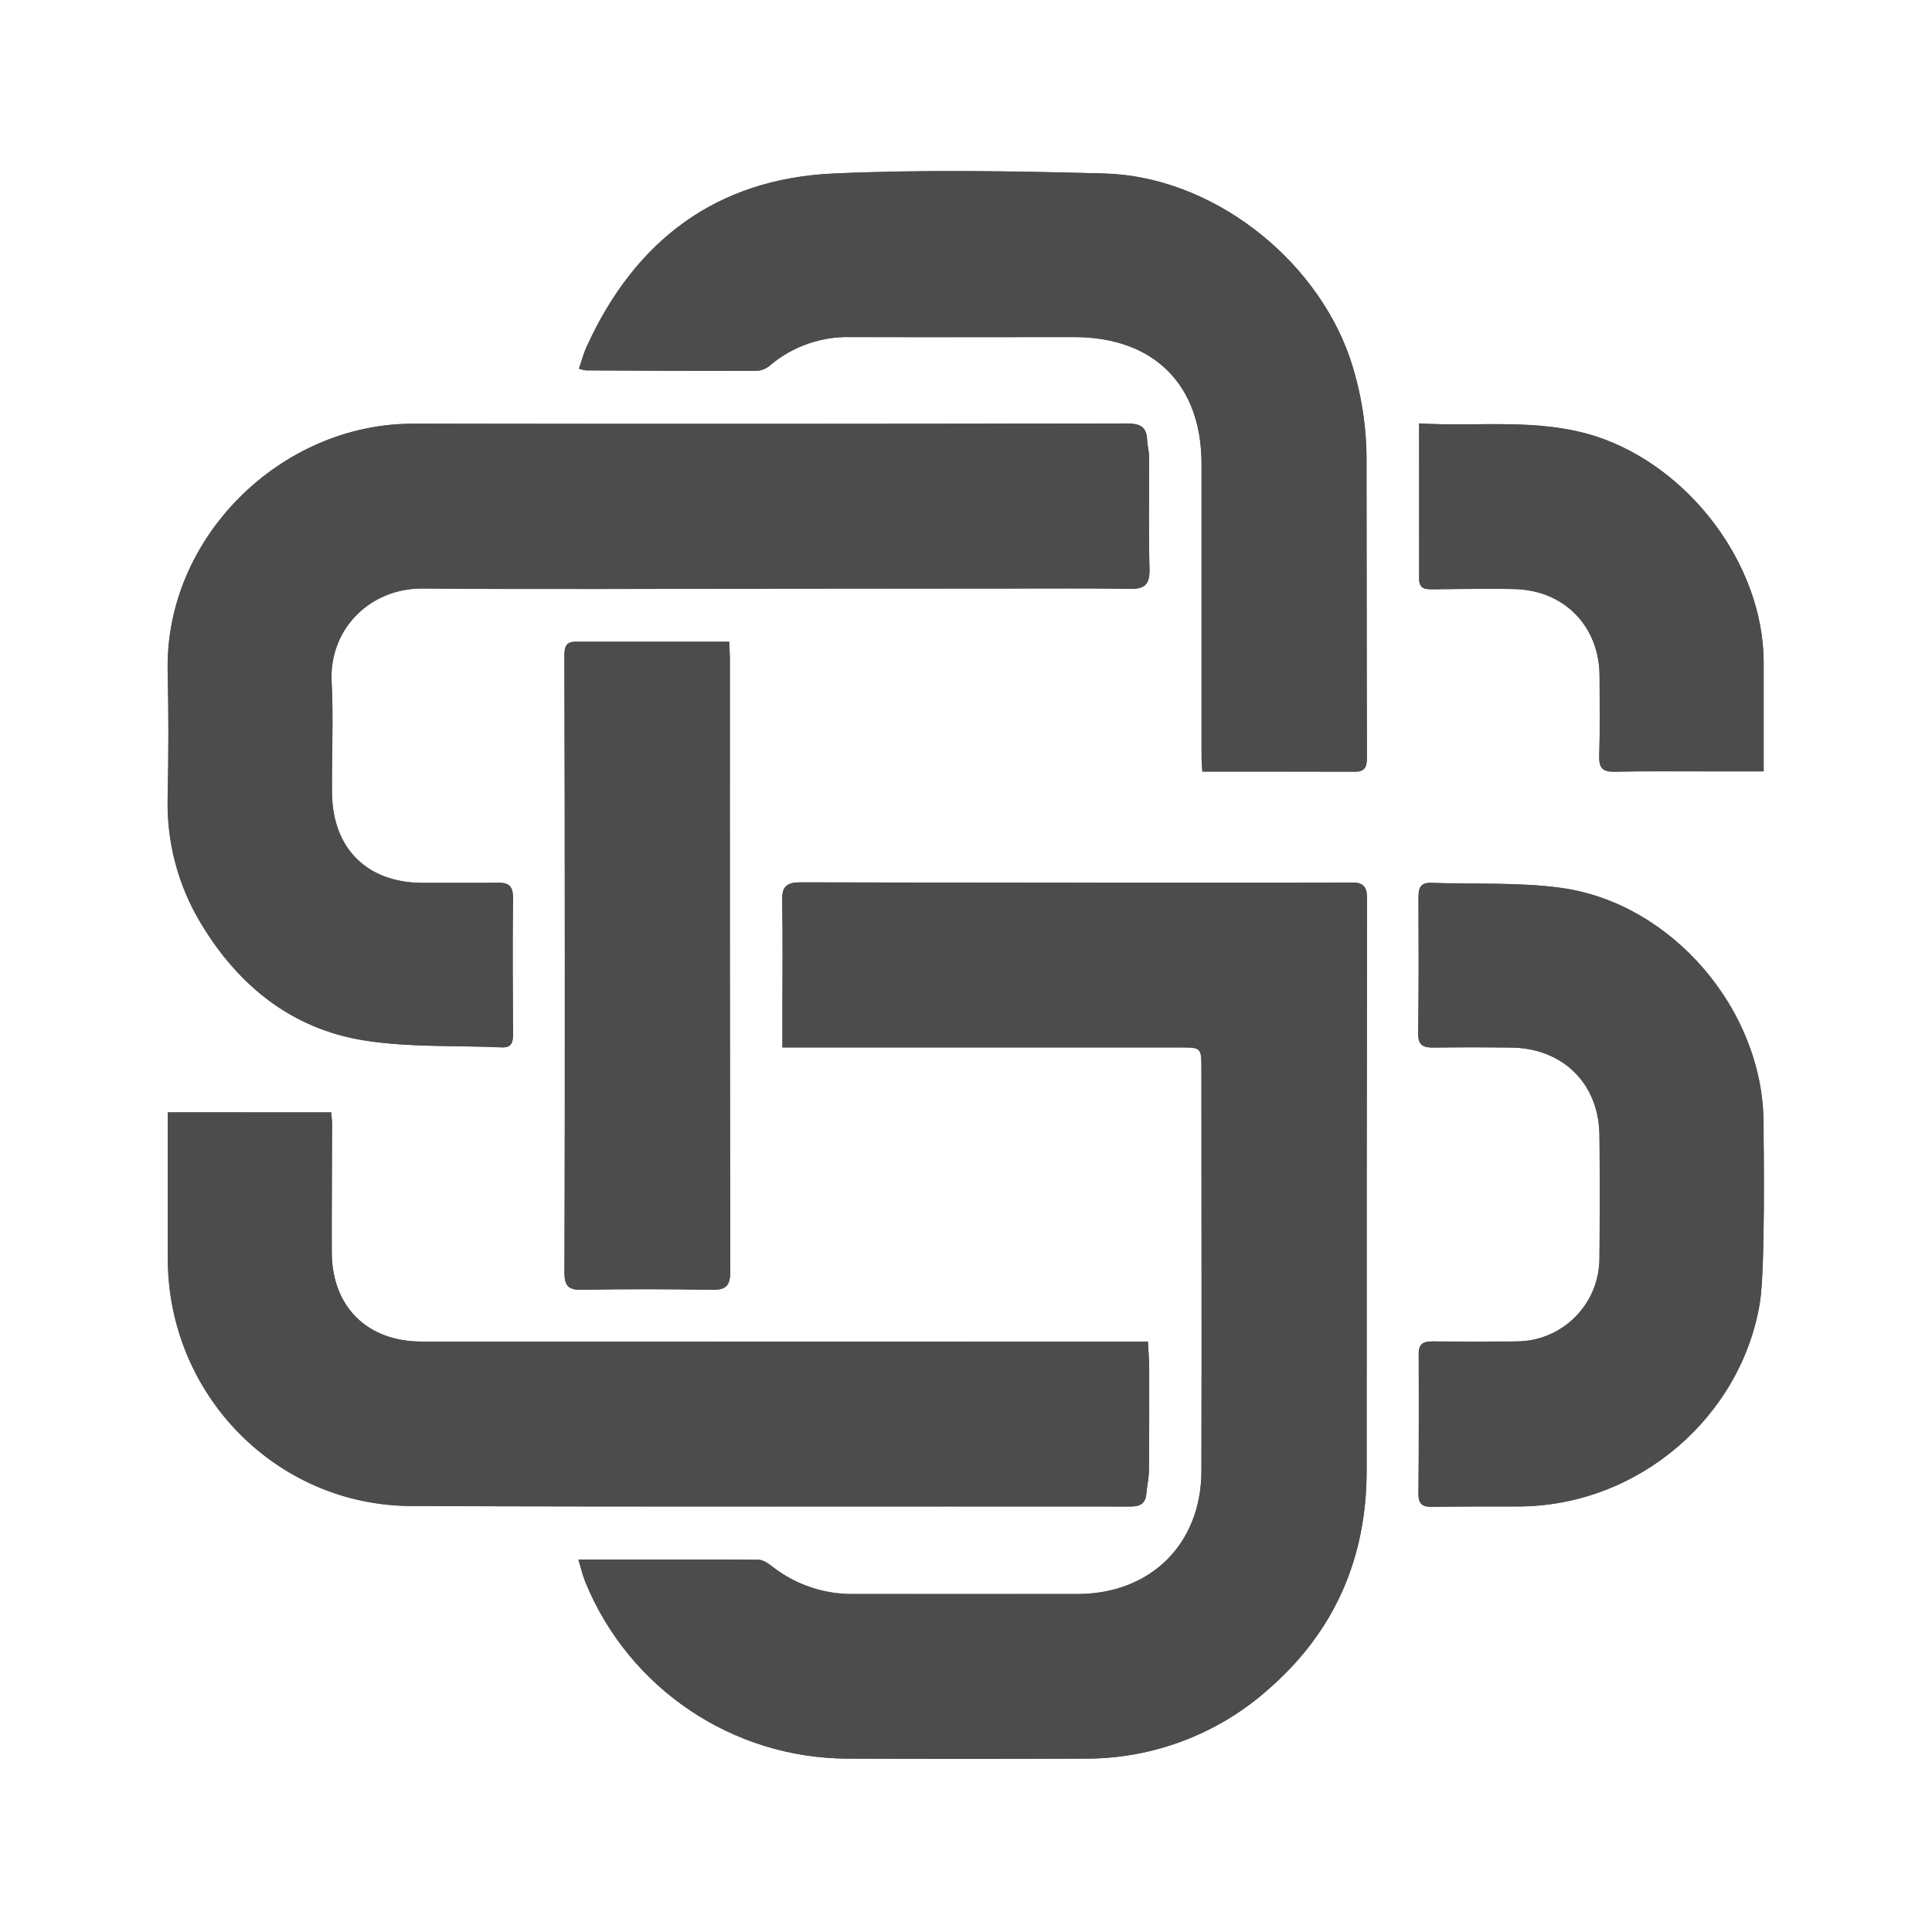
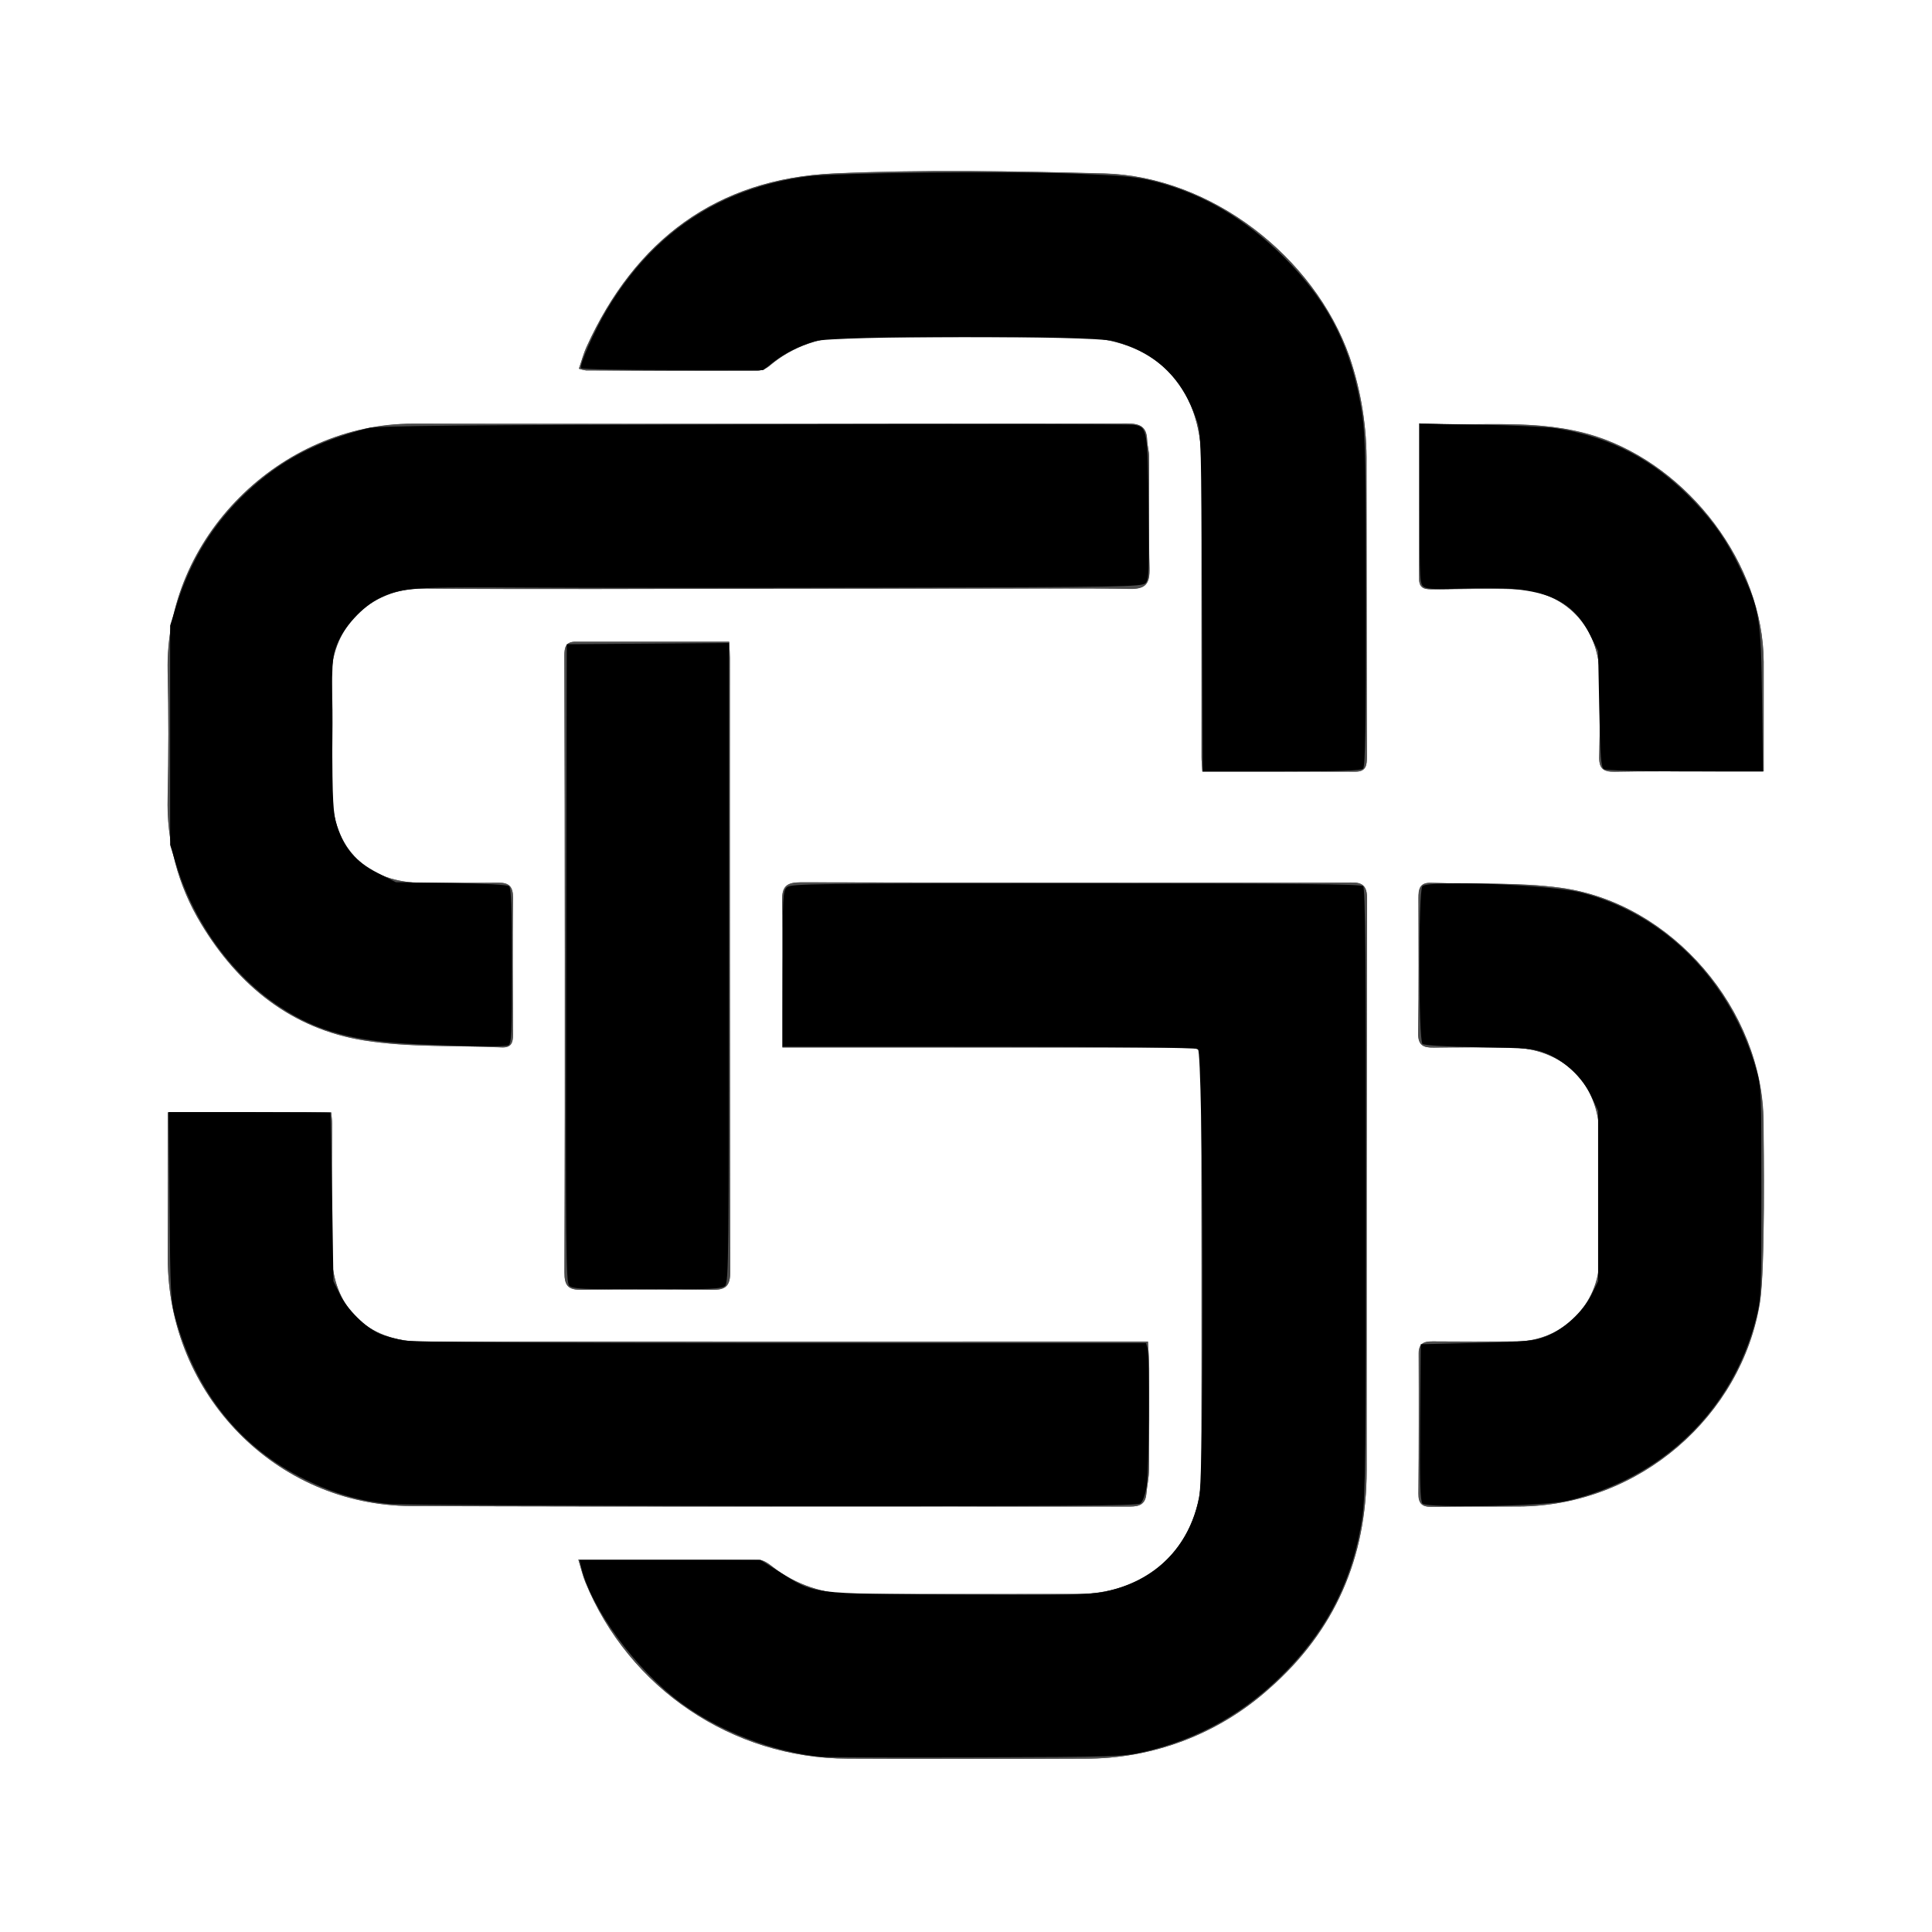
- <svg xmlns="http://www.w3.org/2000/svg" id="Layer_1" data-name="Layer 1" viewBox="0 0 600 600">
-   <defs>
-     <style>.cls-1{fill:#4c4c4c;}</style>
+ <svg xmlns="http://www.w3.org/2000/svg" id="Layer_1" data-name="Layer 1" viewBox="0 0 600 600" version="1.1">
+   <defs id="defs3838">
+     <style id="style3836">.cls-1{fill:#4c4c4c;}</style>
  </defs>
-   <path class="cls-1" d="M179.62,484.33c.88,2.9,1.33,5,2.14,6.94a88.29,88.29,0,0,0,81.5,54.87q36.71.18,73.41,0a85.2,85.2,0,0,0,57.47-21.74c20.43-17.91,30.29-40.65,30.27-67.8q0-88.85.12-177.7c0-3.81-1.5-4.94-5-4.83-5.15.16-119,.07-170.79-.06-4.22,0-5.93,1.07-5.84,5.54.24,11.64.08,23.29.08,34.93v10.79H366.51c6.56,0,6.62,0,6.62,6.77,0,41.6.09,83.2,0,124.8-.06,22.62-15.75,38.12-38.4,38.18-23.13.06-46.27,0-69.41,0a40.14,40.14,0,0,1-25.49-8.54c-1.25-1-2.86-2.09-4.32-2.1C217.2,484.28,198.91,484.33,179.62,484.33Zm60.61-301.48v-.06q35.22,0,70.42,0c13.32,0,26.65-.25,40,.11,5.16.14,6.49-1.54,6.35-6.47-.32-11.47-.07-23-.12-34.44,0-1.81-.55-3.61-.62-5.43-.15-4.09-2.3-5-6.16-5q-110.88.16-221.76.06c-41.17-.06-77.17,35.48-76.23,76.87.29,13,.26,26,0,38.94a71.83,71.83,0,0,0,10.37,39.46c11.64,19.29,28.17,32.65,50.6,36.24,14,2.23,28.46,1.51,42.71,2.16,3,.13,3.57-1.44,3.55-4-.09-14.15-.18-28.29,0-42.43,0-3.51-1.21-4.74-4.58-4.69-7.66.11-15.32,0-23,.05-17.52.14-28.48-10.5-28.64-28-.11-11.48.49-23-.11-34.44-.86-16.23,11.75-29.16,28.39-29C167.64,183.11,203.94,182.85,240.23,182.85ZM52.11,345.45v45.44c0,42.14,33.59,76.67,75.62,76.83,74.42.29,148.85.08,223.27.16,3.08,0,4.74-.87,5-4,.22-2.48.79-4.94.81-7.41.11-10.48.1-21,.07-31.45,0-2.6-.24-5.19-.39-8.37-4.28,0-154.39,0-225.65,0-16.91,0-27.77-10.93-27.82-27.76-.05-13.32.07-26.63.09-39.94,0-1.1-.17-2.2-.27-3.47ZM373.4,239.62c16.23,0,31.87,0,47.51,0,3.27,0,3.6-1.87,3.59-4.58-.09-30.29-.05-60.58-.12-90.88a99.64,99.64,0,0,0-5.26-33.3c-11-31.27-43.19-56.1-76.2-57-28-.74-56-1.25-83.91,0-36.47,1.61-61.79,20.77-76.82,53.79-1,2.15-1.58,4.48-2.4,6.83A12.8,12.8,0,0,0,182,115c17.8.07,35.6.17,53.4.11a6.94,6.94,0,0,0,3.88-1.78,37.29,37.29,0,0,1,24.88-8.68c23.15.08,46.3,0,69.44,0,24.73,0,39.56,14.74,39.57,39.37q0,45.44,0,90.88C373.14,236.24,373.28,237.53,373.4,239.62ZM547.7,348.49c-.17-34.78-28.36-68-62.88-72.74-13.27-1.81-26.88-1.07-40.33-1.56-3.56-.13-3.93,1.92-3.92,4.77.06,14,.11,28-.09,41.93-.06,3.73,1.55,4.5,4.76,4.45,8-.13,16-.12,24,0,16.1.14,27.34,11.15,27.53,27.14.14,12.82.1,25.63,0,38.45a25.81,25.81,0,0,1-25.77,25.68c-8.65.1-17.31.09-26,0-2.75,0-4.38.57-4.36,3.83q.12,21.72-.08,43.43c0,3,1,4.14,4.05,4.09,9-.14,18-.07,27-.1,37.6-.14,69.37-28.24,75-63.53C548.24,393.54,547.74,356.14,547.7,348.49ZM226.45,199.29H178.66c-2.93,0-3.39,1.72-3.38,4.27q.14,46.16.13,92.31c0,33.1,0,66.19-.11,99.29,0,4.1,1.14,5.46,5.39,5.38,13.48-.26,27-.22,40.43,0,4.31.08,5.67-1.21,5.66-5.67q-.22-95.3-.12-190.6C226.66,203,226.55,201.66,226.45,199.29Zm214.27-67.8c0,16.7,0,32.48,0,48.27,0,3.25,2.11,3.21,4.4,3.2,8.48-.06,17-.31,25.45-.06,15.34.45,26.11,11.67,26.18,26.94,0,8.31.16,16.64-.1,24.95-.12,3.78,1.19,4.9,4.87,4.82,9.81-.21,19.64-.1,29.46-.11h16.75c0-11.74,0-22.85,0-34-.16-30.37-23.23-60.57-52.06-70C477.62,129.72,459.43,132.62,440.72,131.49Z" />
-   <path class="cls-1" d="M179.62,484.33c19.29,0,37.58-.05,55.87.09,1.46,0,3.07,1.13,4.32,2.1a40.14,40.14,0,0,0,25.49,8.54c23.14,0,46.28,0,69.41,0,22.65-.06,38.34-15.56,38.4-38.18.11-41.6,0-83.2,0-124.8,0-6.75-.06-6.77-6.62-6.77H243V314.5c0-11.64.16-23.29-.08-34.93-.09-4.47,1.62-5.55,5.84-5.54,51.77.13,165.64.22,170.79.06,3.53-.11,5,1,5,4.83q-.18,88.84-.12,177.7c0,27.15-9.84,49.89-30.27,67.8a85.2,85.2,0,0,1-57.47,21.74q-36.71.15-73.41,0a88.29,88.29,0,0,1-81.5-54.87C181,489.32,180.5,487.23,179.62,484.33Z" />
-   <path class="cls-1" d="M131.35,182.73c-16.64-.17-29.25,12.76-28.39,29,.6,11.45,0,23,.11,34.44.16,17.53,11.12,28.17,28.64,28,7.65-.05,15.31.06,23-.05,3.37-.05,4.61,1.18,4.58,4.69-.15,14.14-.06,28.28,0,42.43,0,2.59-.56,4.16-3.55,4-14.25-.65-28.71.07-42.71-2.16-22.43-3.59-39-16.95-50.6-36.24a71.83,71.83,0,0,1-10.37-39.46c.27-13,.3-26,0-38.94-.94-41.39,35.06-76.93,76.23-76.87q110.88.16,221.76-.06c3.86,0,6,.91,6.16,5,.07,1.82.61,3.62.62,5.43.05,11.48-.2,23,.12,34.44.14,4.93-1.19,6.61-6.35,6.47C337.3,182.54,167.64,183.11,131.35,182.73Z" />
-   <path class="cls-1" d="M52.11,345.45h50.75c.1,1.27.28,2.37.27,3.47,0,13.31-.14,26.62-.09,39.94,0,16.83,10.91,27.74,27.82,27.76,71.26.05,221.37,0,225.65,0,.15,3.18.38,5.77.39,8.37,0,10.48,0,21-.07,31.45,0,2.47-.59,4.93-.81,7.41-.28,3.14-1.94,4-5,4-74.42-.08-148.85.13-223.27-.16-42-.16-75.62-34.69-75.62-76.83Z" />
-   <path class="cls-1" d="M373.4,239.62c-.12-2.09-.26-3.38-.26-4.67q0-45.45,0-90.88c0-24.63-14.84-39.37-39.57-39.37-23.14,0-46.29.06-69.44,0a37.29,37.29,0,0,0-24.88,8.68,6.94,6.94,0,0,1-3.88,1.78c-17.8.06-35.6,0-53.4-.11a12.8,12.8,0,0,1-2.18-.53c.82-2.35,1.42-4.68,2.4-6.83,15-33,40.35-52.18,76.82-53.79,27.92-1.23,55.95-.72,83.91,0,33,.87,65.2,25.7,76.2,57a99.64,99.64,0,0,1,5.26,33.3c.07,30.3,0,60.59.12,90.88,0,2.71-.32,4.59-3.59,4.58C405.27,239.6,389.63,239.62,373.4,239.62Z" />
-   <path class="cls-1" d="M546.53,404.3c-5.61,35.29-37.38,63.39-75,63.53-9,0-18,0-27,.1-3,.05-4.08-1.07-4.05-4.09q.2-21.72.08-43.43c0-3.26,1.61-3.85,4.36-3.83,8.66.07,17.32.08,26,0a25.81,25.81,0,0,0,25.77-25.68c.14-12.82.18-25.63,0-38.45-.19-16-11.43-27-27.53-27.14-8-.07-16-.08-24,0-3.21.05-4.82-.72-4.76-4.45.2-14,.15-27.95.09-41.93,0-2.85.36-4.9,3.92-4.77,13.45.49,27.06-.25,40.33,1.56,34.52,4.73,62.71,38,62.88,72.74C547.74,356.14,548.24,393.54,546.53,404.3Z" />
-   <path class="cls-1" d="M226.45,199.29c.1,2.37.21,3.68.21,5q0,95.31.12,190.6c0,4.46-1.35,5.75-5.66,5.67-13.47-.22-27-.26-40.43,0-4.25.08-5.41-1.28-5.39-5.38.14-33.1.12-66.19.11-99.29q0-46.15-.13-92.31c0-2.55.45-4.26,3.38-4.27Z" />
-   <path class="cls-1" d="M440.72,131.49c18.71,1.13,36.9-1.77,54.93,4.09,28.83,9.39,51.9,39.59,52.06,70,0,11.11,0,22.22,0,34H531c-9.82,0-19.65-.1-29.46.11-3.68.08-5-1-4.87-4.82.26-8.31.13-16.64.1-24.95-.07-15.27-10.84-26.49-26.18-26.94-8.47-.25-17,0-25.45.06-2.29,0-4.41,0-4.4-3.2C440.75,164,440.72,148.19,440.72,131.49Z" />
+   <path class="cls-1" d="M179.62,484.33c.88,2.9,1.33,5,2.14,6.94a88.29,88.29,0,0,0,81.5,54.87q36.71.18,73.41,0a85.2,85.2,0,0,0,57.47-21.74c20.43-17.91,30.29-40.65,30.27-67.8q0-88.85.12-177.7c0-3.81-1.5-4.94-5-4.83-5.15.16-119,.07-170.79-.06-4.22,0-5.93,1.07-5.84,5.54.24,11.64.08,23.29.08,34.93v10.79H366.51c6.56,0,6.62,0,6.62,6.77,0,41.6.09,83.2,0,124.8-.06,22.62-15.75,38.12-38.4,38.18-23.13.06-46.27,0-69.41,0a40.14,40.14,0,0,1-25.49-8.54c-1.25-1-2.86-2.09-4.32-2.1C217.2,484.28,198.91,484.33,179.62,484.33Zm60.61-301.48v-.06q35.22,0,70.42,0c13.32,0,26.65-.25,40,.11,5.16.14,6.49-1.54,6.35-6.47-.32-11.47-.07-23-.12-34.44,0-1.81-.55-3.61-.62-5.43-.15-4.09-2.3-5-6.16-5q-110.88.16-221.76.06c-41.17-.06-77.17,35.48-76.23,76.87.29,13,.26,26,0,38.94a71.83,71.83,0,0,0,10.37,39.46c11.64,19.29,28.17,32.65,50.6,36.24,14,2.23,28.46,1.51,42.71,2.16,3,.13,3.57-1.44,3.55-4-.09-14.15-.18-28.29,0-42.43,0-3.51-1.21-4.74-4.58-4.69-7.66.11-15.32,0-23,.05-17.52.14-28.48-10.5-28.64-28-.11-11.48.49-23-.11-34.44-.86-16.23,11.75-29.16,28.39-29C167.64,183.11,203.94,182.85,240.23,182.85ZM52.11,345.45v45.44c0,42.14,33.59,76.67,75.62,76.83,74.42.29,148.85.08,223.27.16,3.08,0,4.74-.87,5-4,.22-2.48.79-4.94.81-7.41.11-10.48.1-21,.07-31.45,0-2.6-.24-5.19-.39-8.37-4.28,0-154.39,0-225.65,0-16.91,0-27.77-10.93-27.82-27.76-.05-13.32.07-26.63.09-39.94,0-1.1-.17-2.2-.27-3.47ZM373.4,239.62c16.23,0,31.87,0,47.51,0,3.27,0,3.6-1.87,3.59-4.58-.09-30.29-.05-60.58-.12-90.88a99.64,99.64,0,0,0-5.26-33.3c-11-31.27-43.19-56.1-76.2-57-28-.74-56-1.25-83.91,0-36.47,1.61-61.79,20.77-76.82,53.79-1,2.15-1.58,4.48-2.4,6.83A12.8,12.8,0,0,0,182,115c17.8.07,35.6.17,53.4.11a6.94,6.94,0,0,0,3.88-1.78,37.29,37.29,0,0,1,24.88-8.68c23.15.08,46.3,0,69.44,0,24.73,0,39.56,14.74,39.57,39.37q0,45.44,0,90.88C373.14,236.24,373.28,237.53,373.4,239.62ZM547.7,348.49c-.17-34.78-28.36-68-62.88-72.74-13.27-1.81-26.88-1.07-40.33-1.56-3.56-.13-3.93,1.92-3.92,4.77.06,14,.11,28-.09,41.93-.06,3.73,1.55,4.5,4.76,4.45,8-.13,16-.12,24,0,16.1.14,27.34,11.15,27.53,27.14.14,12.82.1,25.63,0,38.45a25.81,25.81,0,0,1-25.77,25.68c-8.65.1-17.31.09-26,0-2.75,0-4.38.57-4.36,3.83q.12,21.72-.08,43.43c0,3,1,4.14,4.05,4.09,9-.14,18-.07,27-.1,37.6-.14,69.37-28.24,75-63.53C548.24,393.54,547.74,356.14,547.7,348.49ZM226.45,199.29H178.66c-2.93,0-3.39,1.72-3.38,4.27q.14,46.16.13,92.31c0,33.1,0,66.19-.11,99.29,0,4.1,1.14,5.46,5.39,5.38,13.48-.26,27-.22,40.43,0,4.31.08,5.67-1.21,5.66-5.67q-.22-95.3-.12-190.6C226.66,203,226.55,201.66,226.45,199.29Zm214.27-67.8c0,16.7,0,32.48,0,48.27,0,3.25,2.11,3.21,4.4,3.2,8.48-.06,17-.31,25.45-.06,15.34.45,26.11,11.67,26.18,26.94,0,8.31.16,16.64-.1,24.95-.12,3.78,1.19,4.9,4.87,4.82,9.81-.21,19.64-.1,29.46-.11h16.75c0-11.74,0-22.85,0-34-.16-30.37-23.23-60.57-52.06-70C477.62,129.72,459.43,132.62,440.72,131.49Z" id="path3840" />
+   <path class="cls-1" d="M179.62,484.33c19.29,0,37.58-.05,55.87.09,1.46,0,3.07,1.13,4.32,2.1a40.14,40.14,0,0,0,25.49,8.54c23.14,0,46.28,0,69.41,0,22.65-.06,38.34-15.56,38.4-38.18.11-41.6,0-83.2,0-124.8,0-6.75-.06-6.77-6.62-6.77H243V314.5c0-11.64.16-23.29-.08-34.93-.09-4.47,1.62-5.55,5.84-5.54,51.77.13,165.64.22,170.79.06,3.53-.11,5,1,5,4.83q-.18,88.84-.12,177.7c0,27.15-9.84,49.89-30.27,67.8a85.2,85.2,0,0,1-57.47,21.74q-36.71.15-73.41,0a88.29,88.29,0,0,1-81.5-54.87C181,489.32,180.5,487.23,179.62,484.33Z" id="path3842" />
+   <path class="cls-1" d="M131.35,182.73c-16.64-.17-29.25,12.76-28.39,29,.6,11.45,0,23,.11,34.44.16,17.53,11.12,28.17,28.64,28,7.65-.05,15.31.06,23-.05,3.37-.05,4.61,1.18,4.58,4.69-.15,14.14-.06,28.28,0,42.43,0,2.59-.56,4.16-3.55,4-14.25-.65-28.71.07-42.71-2.16-22.43-3.59-39-16.95-50.6-36.24a71.83,71.83,0,0,1-10.37-39.46c.27-13,.3-26,0-38.94-.94-41.39,35.06-76.93,76.23-76.87q110.88.16,221.76-.06c3.86,0,6,.91,6.16,5,.07,1.82.61,3.62.62,5.43.05,11.48-.2,23,.12,34.44.14,4.93-1.19,6.61-6.35,6.47C337.3,182.54,167.64,183.11,131.35,182.73Z" id="path3844" />
+   <path class="cls-1" d="M52.11,345.45h50.75c.1,1.27.28,2.37.27,3.47,0,13.31-.14,26.62-.09,39.94,0,16.83,10.91,27.74,27.82,27.76,71.26.05,221.37,0,225.65,0,.15,3.18.38,5.77.39,8.37,0,10.48,0,21-.07,31.45,0,2.47-.59,4.93-.81,7.41-.28,3.14-1.94,4-5,4-74.42-.08-148.85.13-223.27-.16-42-.16-75.62-34.69-75.62-76.83Z" id="path3846" />
+   <path class="cls-1" d="M373.4,239.62c-.12-2.09-.26-3.38-.26-4.67q0-45.45,0-90.88c0-24.63-14.84-39.37-39.57-39.37-23.14,0-46.29.06-69.44,0a37.29,37.29,0,0,0-24.88,8.68,6.94,6.94,0,0,1-3.88,1.78c-17.8.06-35.6,0-53.4-.11a12.8,12.8,0,0,1-2.18-.53c.82-2.35,1.42-4.68,2.4-6.83,15-33,40.35-52.18,76.82-53.79,27.92-1.23,55.95-.72,83.91,0,33,.87,65.2,25.7,76.2,57a99.64,99.64,0,0,1,5.26,33.3c.07,30.3,0,60.59.12,90.88,0,2.71-.32,4.59-3.59,4.58C405.27,239.6,389.63,239.62,373.4,239.62Z" id="path3848" />
+   <path class="cls-1" d="M546.53,404.3c-5.61,35.29-37.38,63.39-75,63.53-9,0-18,0-27,.1-3,.05-4.08-1.07-4.05-4.09q.2-21.72.08-43.43c0-3.26,1.61-3.85,4.36-3.83,8.66.07,17.32.08,26,0a25.81,25.81,0,0,0,25.77-25.68c.14-12.82.18-25.63,0-38.45-.19-16-11.43-27-27.53-27.14-8-.07-16-.08-24,0-3.21.05-4.82-.72-4.76-4.45.2-14,.15-27.95.09-41.93,0-2.85.36-4.9,3.92-4.77,13.45.49,27.06-.25,40.33,1.56,34.52,4.73,62.71,38,62.88,72.74C547.74,356.14,548.24,393.54,546.53,404.3Z" id="path3850" />
+   <path class="cls-1" d="M226.45,199.29c.1,2.37.21,3.68.21,5q0,95.31.12,190.6c0,4.46-1.35,5.75-5.66,5.67-13.47-.22-27-.26-40.43,0-4.25.08-5.41-1.28-5.39-5.38.14-33.1.12-66.19.11-99.29q0-46.15-.13-92.31c0-2.55.45-4.26,3.38-4.27Z" id="path3852" />
+   <path class="cls-1" d="M440.72,131.49c18.71,1.13,36.9-1.77,54.93,4.09,28.83,9.39,51.9,39.59,52.06,70,0,11.11,0,22.22,0,34H531c-9.82,0-19.65-.1-29.46.11-3.68.08-5-1-4.87-4.82.26-8.31.13-16.64.1-24.95-.07-15.27-10.84-26.49-26.18-26.94-8.47-.25-17,0-25.45.06-2.29,0-4.41,0-4.4-3.2C440.75,164,440.72,148.19,440.72,131.49Z" id="path3854" />
+   <path style="fill:#000000;stroke-width:0.725" d="M 130,324.311 C 110.068,323.48 98.732,320.444 87.036,312.805 72.371,303.228 60.408,286.913 54.851,268.913 l -2.013,-6.522 v -34.058 -34.058 l 2.011,-6.434 c 4.344,-13.897 11.336,-25.189 21.592,-34.871 10.584,-9.99 21.887,-15.948 37.98,-20.018 2.824,-0.714 29.186,-0.972 119.565,-1.17 63.768,-0.14 116.998,-0.062 118.288,0.172 4.019,0.73 4.149,1.491 4.417,25.794 0.219,19.877 0.12,22.293 -0.956,23.37 -1.101,1.101 -7.803,1.216 -80.678,1.382 -43.712,0.1 -94.043,0.081 -111.845,-0.043 -34.885,-0.241 -38.672,0.037 -45.4,3.331 -5.195,2.544 -11.149,9.058 -13.197,14.44 -1.537,4.039 -1.591,5.059 -1.471,27.976 0.111,21.242 0.274,24.262 1.522,28.261 2.157,6.91 5.83,11.178 12.584,14.622 l 5.683,2.899 17.119,0.242 c 10.412,0.147 17.475,0.537 18.026,0.995 0.693,0.575 0.907,6.437 0.907,24.862 0,21.316 -0.133,24.16 -1.146,24.549 -1.345,0.516 -10.217,0.413 -27.839,-0.322 z" id="path3861" />
+   <path style="fill:#000000;stroke-width:0.725" d="m 373.309,187.21 c -0.213,-48.304 -0.333,-52.663 -1.55,-56.341 -4.462,-13.491 -12.97,-21.619 -26.151,-24.984 -6.631,-1.693 -86.735,-1.636 -92.47,0.065 -4.981,1.478 -9.671,3.856 -13.275,6.73 l -2.817,2.247 h -28.118 c -15.465,0 -28.281,-0.262 -28.479,-0.583 -0.597,-0.966 4.146,-11.689 8.077,-18.258 14.31,-23.916 35.033,-37.691 62.125,-41.297 8.623,-1.148 61.797,-1.698 82.971,-0.859 15.89,0.63 19.471,0.99 25.563,2.567 14.449,3.741 27.651,11.524 39.384,23.217 14.255,14.208 21.46,28.673 24.509,49.21 0.932,6.275 1.123,16.203 1.123,58.233 0,38.442 -0.21,50.878 -0.87,51.537 -0.642,0.642 -7.272,0.87 -25.331,0.87 h -24.462 z" id="path3863" />
+   <path style="fill:#000000;stroke-width:0.725" d="m 176.788,399.293 c -1.029,-1.029 -1.123,-10.859 -0.958,-100.181 l 0.184,-99.04 25.181,-0.191 25.181,-0.191 v 99.233 c 0,89.246 -0.115,99.348 -1.139,100.372 -0.988,0.988 -4.204,1.139 -24.224,1.139 -20.042,0 -23.235,-0.15 -24.226,-1.141 z" id="path3865" />
+   <path style="fill:#000000;stroke-width:0.725" d="m 120.758,467.05 c -9.042,-0.874 -17.077,-3.21 -25.903,-7.532 -20.226,-9.903 -33.928,-26.947 -40.395,-50.244 -1.438,-5.179 -1.568,-7.666 -1.823,-34.745 l -0.275,-29.167 H 77.413 c 13.778,0 25.113,0.082 25.188,0.181 0.075,0.1 0.32,11.92 0.543,26.268 l 0.406,26.087 2.003,4.077 c 2.319,4.721 7.93,10.285 12.337,12.234 1.683,0.745 5.178,1.697 7.766,2.117 3.151,0.511 41.962,0.765 117.484,0.769 l 112.778,0.005 0.437,1.63 c 0.721,2.69 0.504,38.248 -0.262,42.935 -0.425,2.598 -1.208,4.712 -1.946,5.254 -0.977,0.717 -24.869,0.885 -114.321,0.807 -62.197,-0.054 -115.778,-0.359 -119.068,-0.677 z" id="path3867" />
+   <path style="fill:#000000;stroke-width:0.725" d="m 255,545.602 c -14.937,-1.468 -31.793,-7.99 -43.814,-16.953 -13.959,-10.407 -27.729,-29.291 -30.746,-42.164 l -0.467,-1.993 h 28.123 28.123 l 5.767,3.646 c 11.109,7.024 9.362,6.801 55.471,7.062 33.939,0.192 41.118,0.054 45.584,-0.877 15.626,-3.258 26.171,-13.75 29.371,-29.223 1.626,-7.863 1.267,-138.277 -0.384,-139.32 -0.663,-0.419 -26.007,-0.691 -65.036,-0.698 l -63.949,-0.011 v -24.163 c 0,-22.488 0.092,-24.246 1.325,-25.362 1.218,-1.102 8.484,-1.199 89.71,-1.199 67.778,0 88.588,0.203 89.255,0.87 0.667,0.667 0.87,22.677 0.87,94.653 0,81.306 -0.151,94.799 -1.133,101.411 -2.757,18.568 -10.144,33.64 -23.117,47.164 -12.656,13.195 -27.474,21.657 -44.954,25.673 -6.182,1.42 -8.884,1.505 -51.812,1.633 -24.909,0.074 -46.594,0.007 -48.188,-0.15 z" id="path3869" />
+   <path style="fill:#000000;stroke-width:0.725" d="m 441.74,466.915 c -0.673,-0.811 -0.844,-6.964 -0.699,-25.262 l 0.191,-24.189 17.391,-0.419 c 15.708,-0.379 17.794,-0.577 21.556,-2.044 5.483,-2.139 11.495,-7.672 14.101,-12.979 l 2.025,-4.123 V 371.449 345 l -2.105,-4.559 c -2.63,-5.695 -8.217,-10.993 -14.02,-13.294 -3.818,-1.514 -5.552,-1.674 -20.831,-1.924 -10.034,-0.164 -17.027,-0.572 -17.572,-1.025 -1.279,-1.062 -1.314,-47.703 -0.036,-48.98 1.996,-1.996 39.782,-0.454 49.446,2.017 25.867,6.616 46.431,27.448 54.251,54.957 1.519,5.345 1.581,6.835 1.578,38.171 -0.002,31.418 -0.062,32.843 -1.632,39.04 -7.248,28.601 -29.239,49.82 -58.768,56.705 -7.148,1.667 -43.616,2.323 -44.874,0.808 z" id="path3871" />
+   <path style="fill:#000000;stroke-width:0.725" d="m 498.116,238.857 c -0.902,-0.569 -1.149,-3.748 -1.449,-18.667 l -0.362,-17.981 -2.362,-4.794 c -5.987,-12.151 -15.623,-15.702 -39.725,-14.638 -7.152,0.316 -10.673,0.199 -11.775,-0.391 -1.567,-0.838 -1.572,-0.931 -1.572,-25.835 v -24.994 l 18.659,0.336 c 10.263,0.185 20.942,0.693 23.732,1.131 17.086,2.678 30.722,9.899 42.897,22.716 6.393,6.73 10.376,12.563 14.449,21.162 5.853,12.356 6.287,15.003 6.61,40.382 l 0.284,22.283 -24.149,-0.011 c -13.921,-0.006 -24.61,-0.302 -25.236,-0.697 z" id="path3873" />
</svg>
